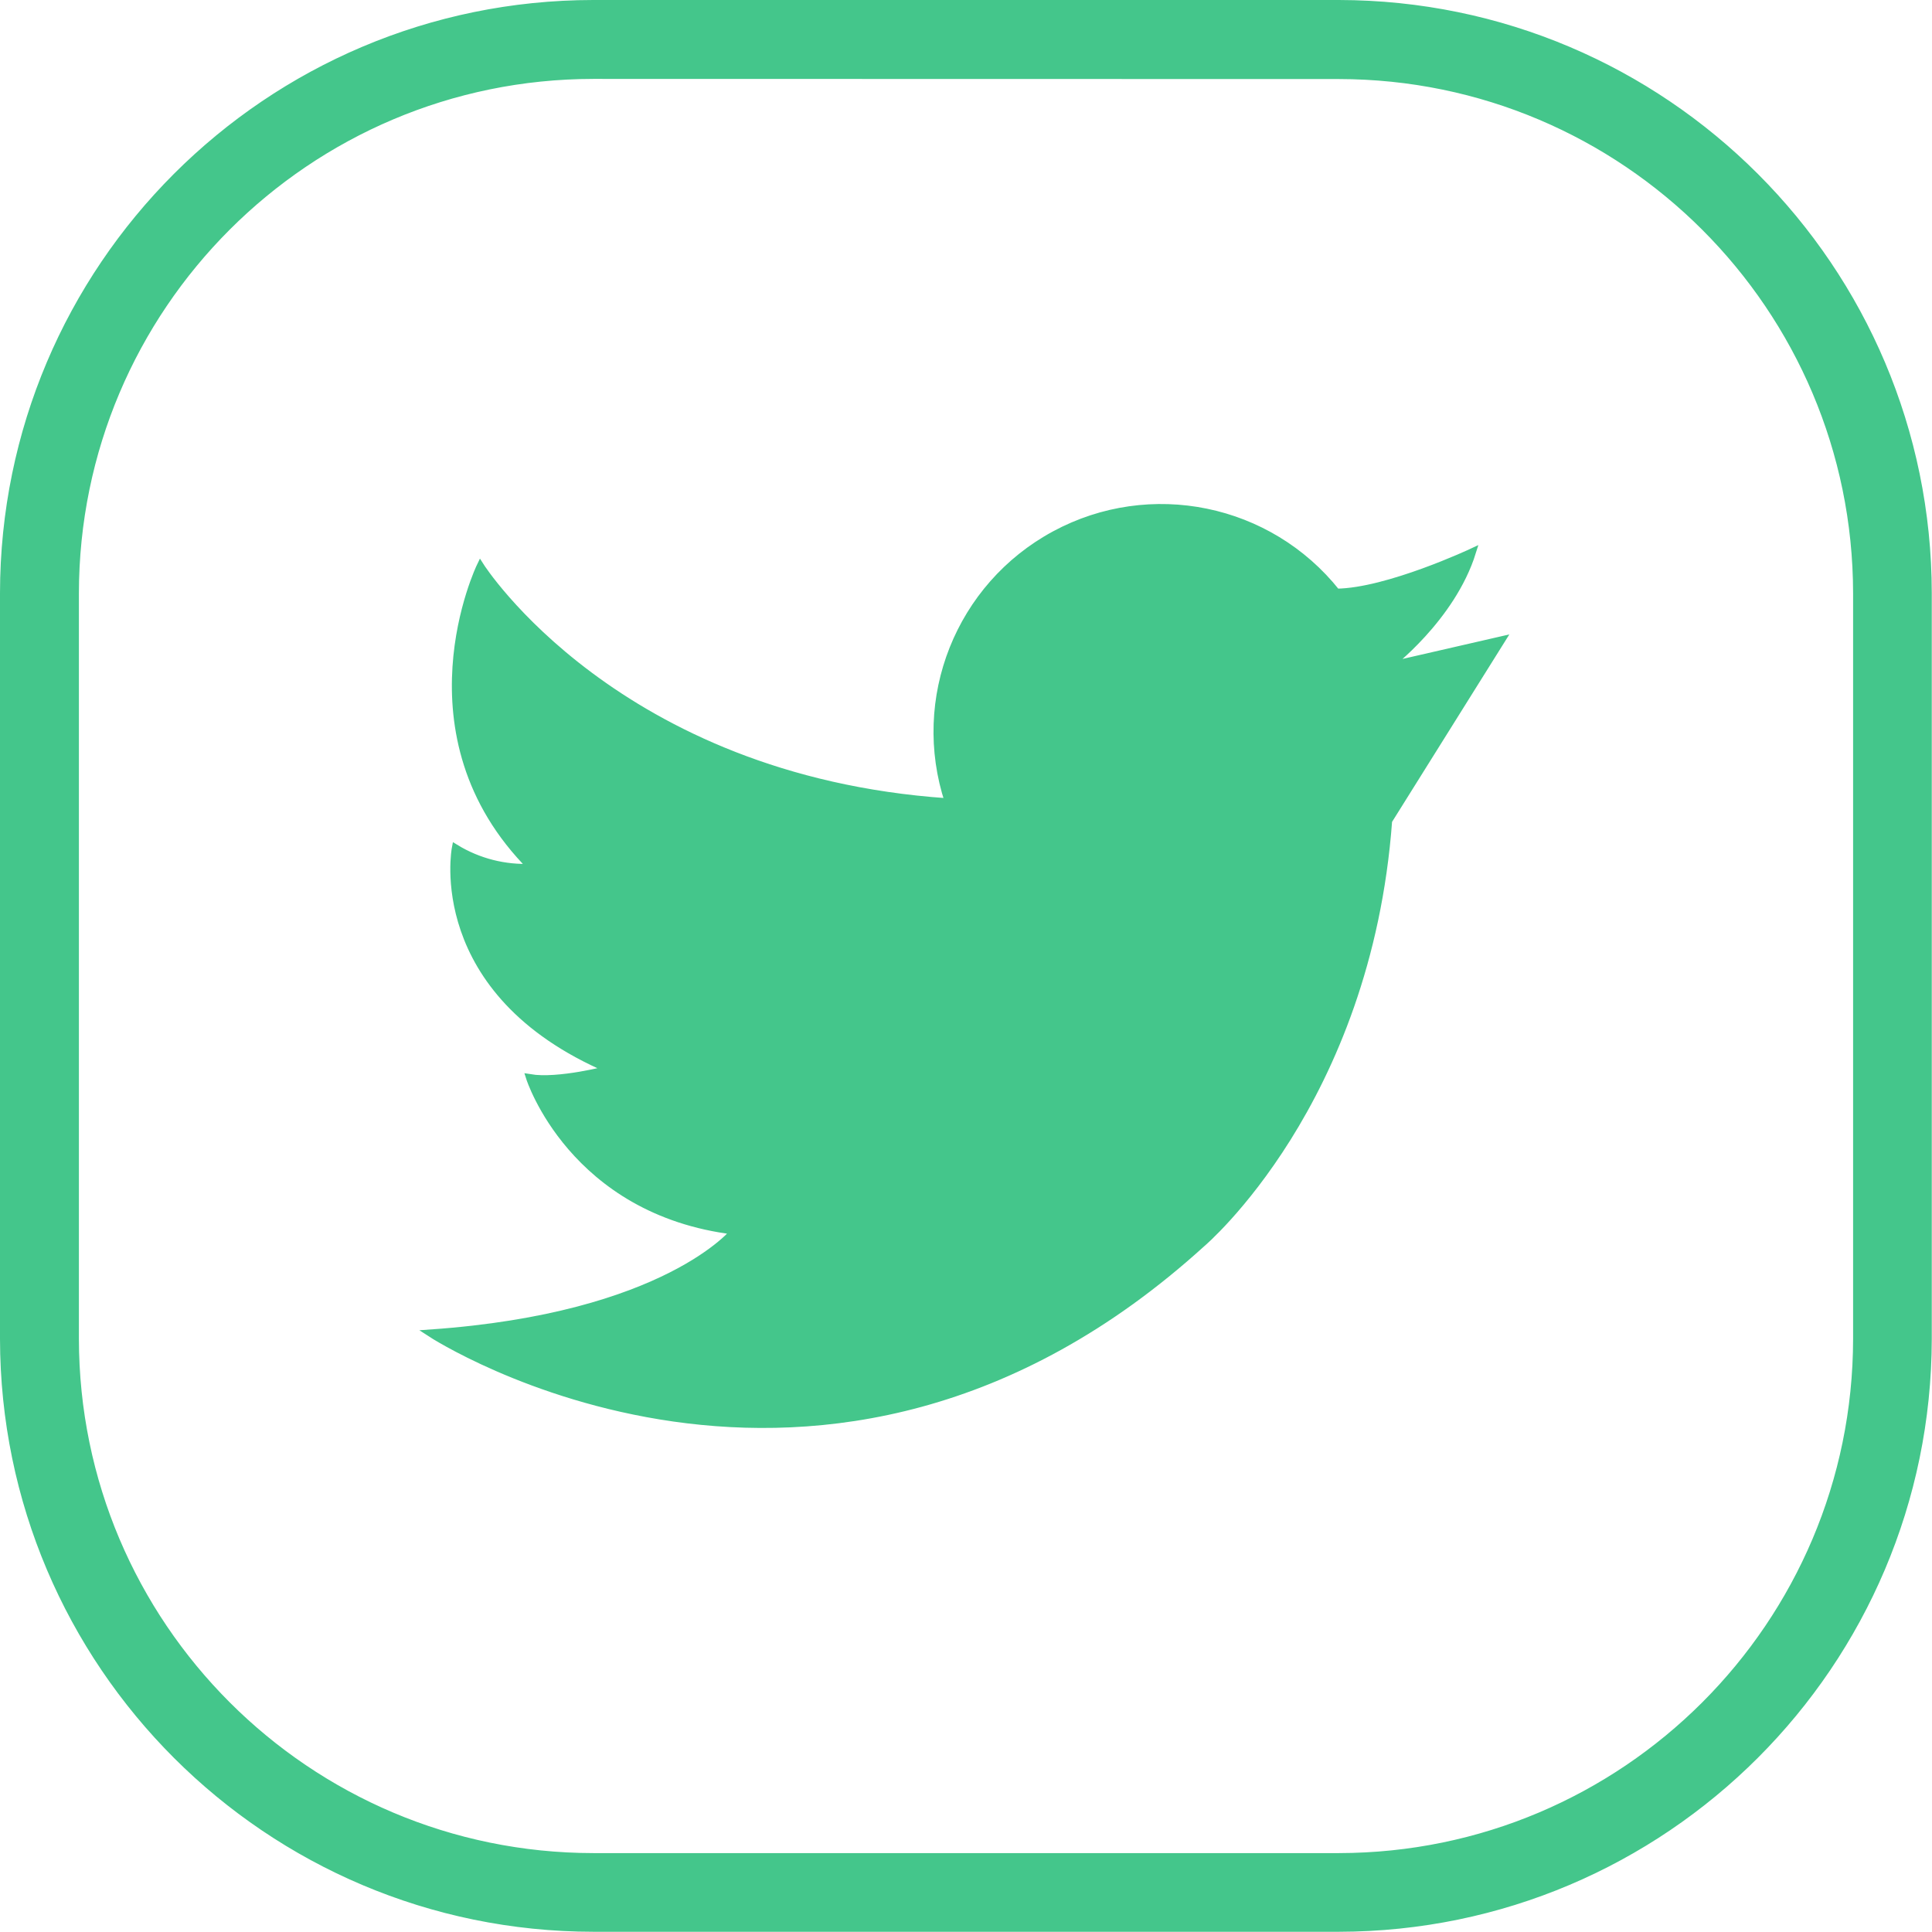
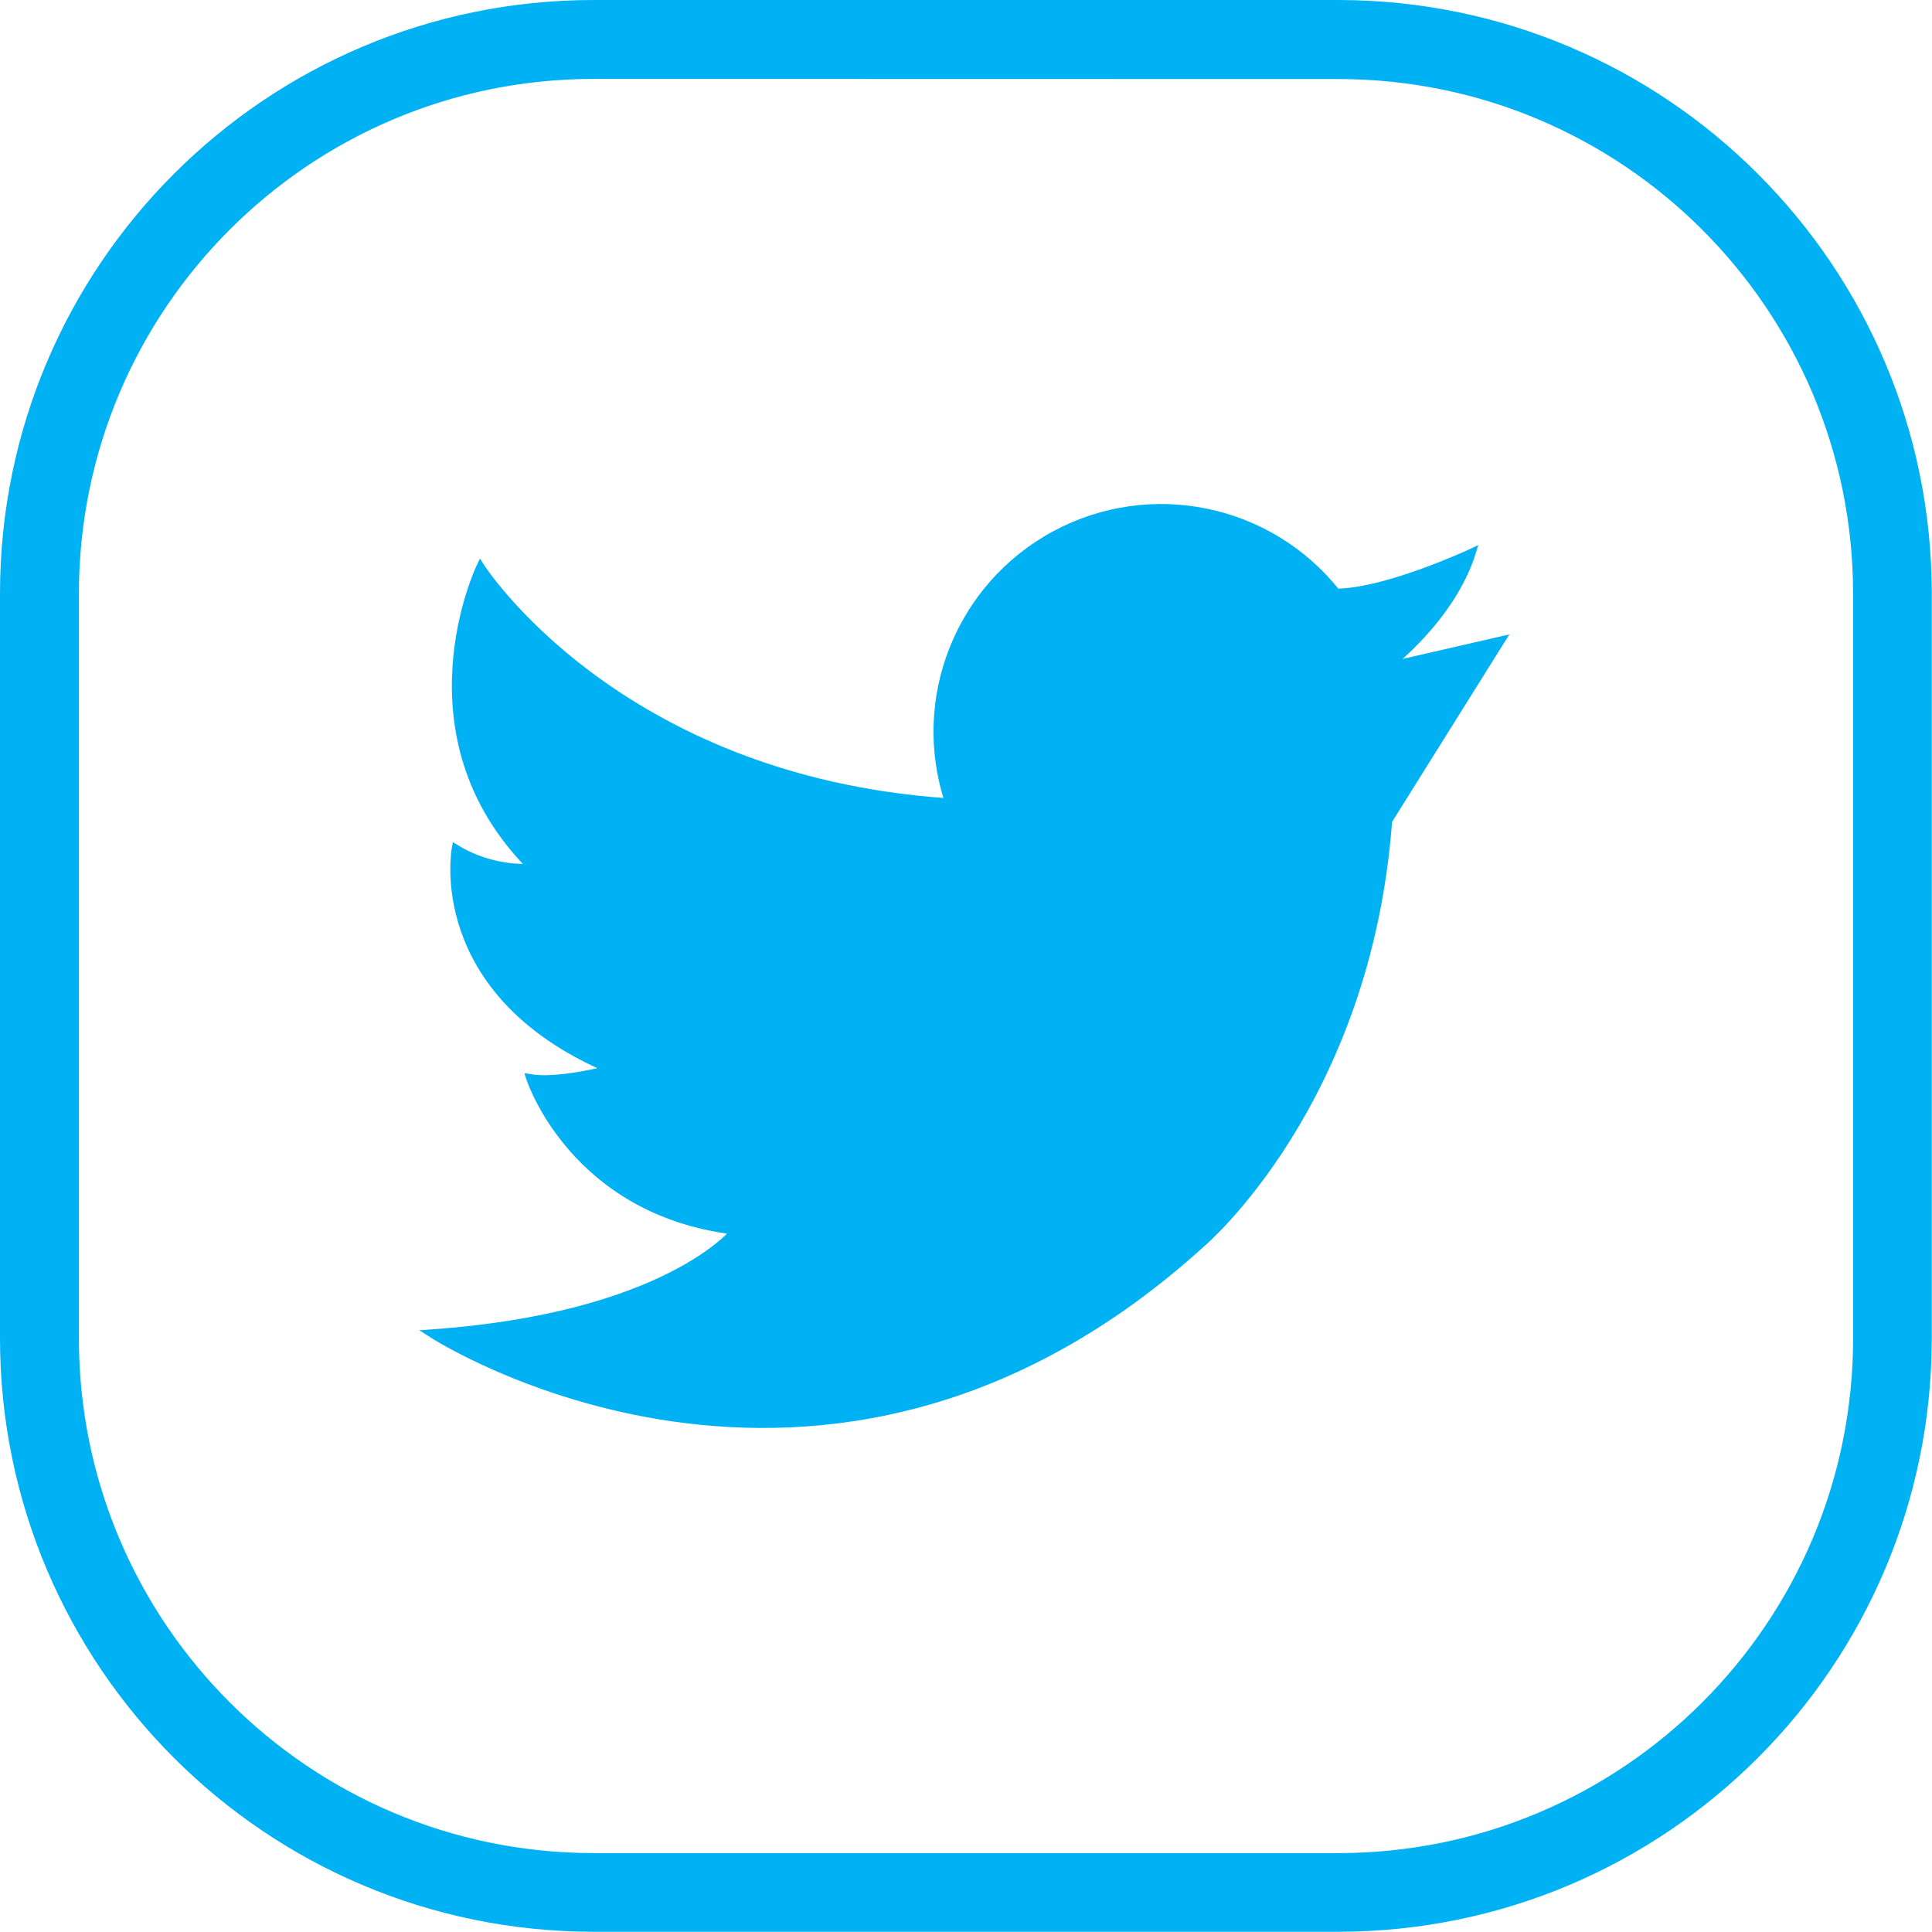
<svg xmlns="http://www.w3.org/2000/svg" viewBox="0 0 260.53 260.53">
  <defs>
-     <style>.cls-1{fill:#44c68b;stroke:#44c68b;stroke-miterlimit:10;}</style>
+     <style>.cls-1{fill:#00B2F4;stroke:#00B2F4;stroke-miterlimit:10;}</style>
  </defs>
  <g id="Calque_2" data-name="Calque 2">
    <g id="Layer_1" data-name="Layer 1">
      <path class="cls-1" d="M180.55,260H80A79.57,79.57,0,0,1,.5,180.55V80A79.56,79.56,0,0,1,80,.5H180.55A79.57,79.57,0,0,1,260,80V180.55A79.58,79.58,0,0,1,180.55,260ZM80,10.14A69.92,69.92,0,0,0,10.14,80V180.55A69.92,69.92,0,0,0,80,250.39H180.55a69.92,69.92,0,0,0,69.84-69.84V80a69.92,69.92,0,0,0-69.84-69.84Z" />
      <path class="cls-1" d="M187.22,89.81s8.53-6.43,11.32-15.37c0,0-11.44,5.37-18.31,5.44a30.2,30.2,0,0,0-52.32,28.26l-.23,0C83,105.05,64.78,76.35,64.78,76.35s-11,22.73,6.89,40.63a18,18,0,0,1-10.24-2.61s-3.74,19.38,20.68,29.82c0,0-6.8,1.81-10.67,1.16,0,0,5.73,18,27.63,20.64,0,0-9.13,11.56-41,13.79,0,0,52.74,34.48,104-12.11,0,0,22.36-18.92,25.16-57l15.24-24.36Z" />
    </g>
  </g>
</svg>
